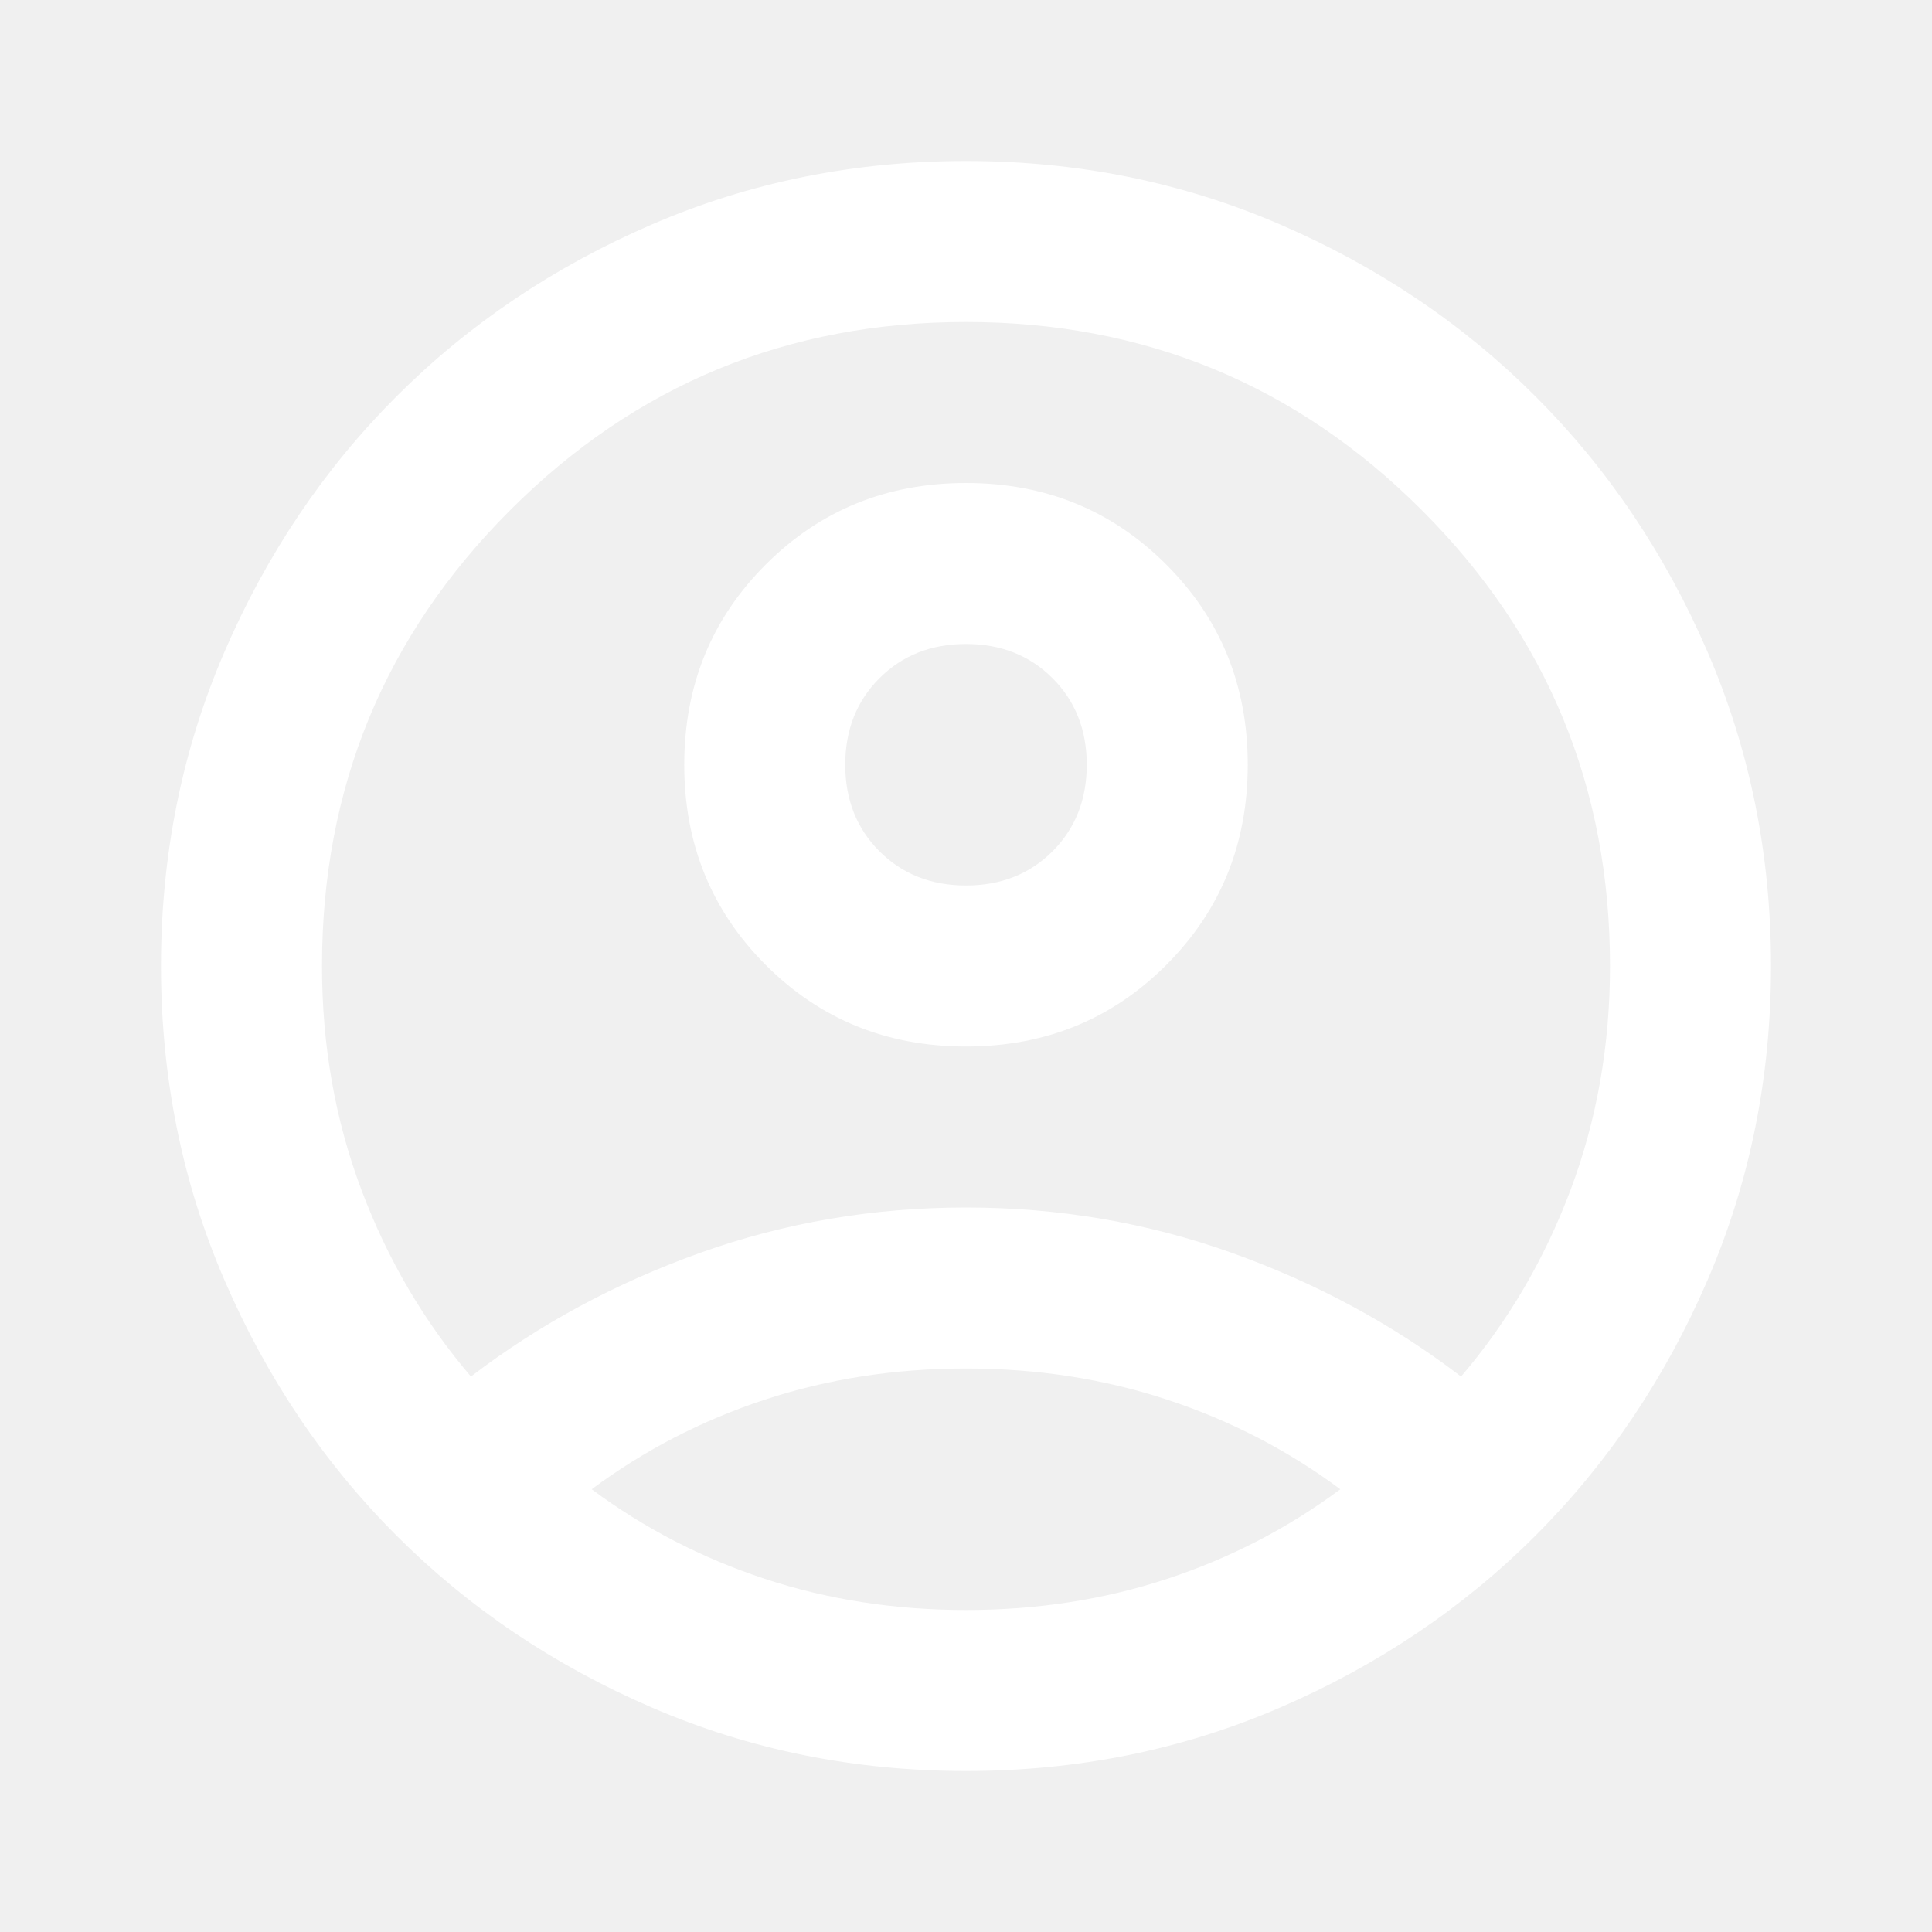
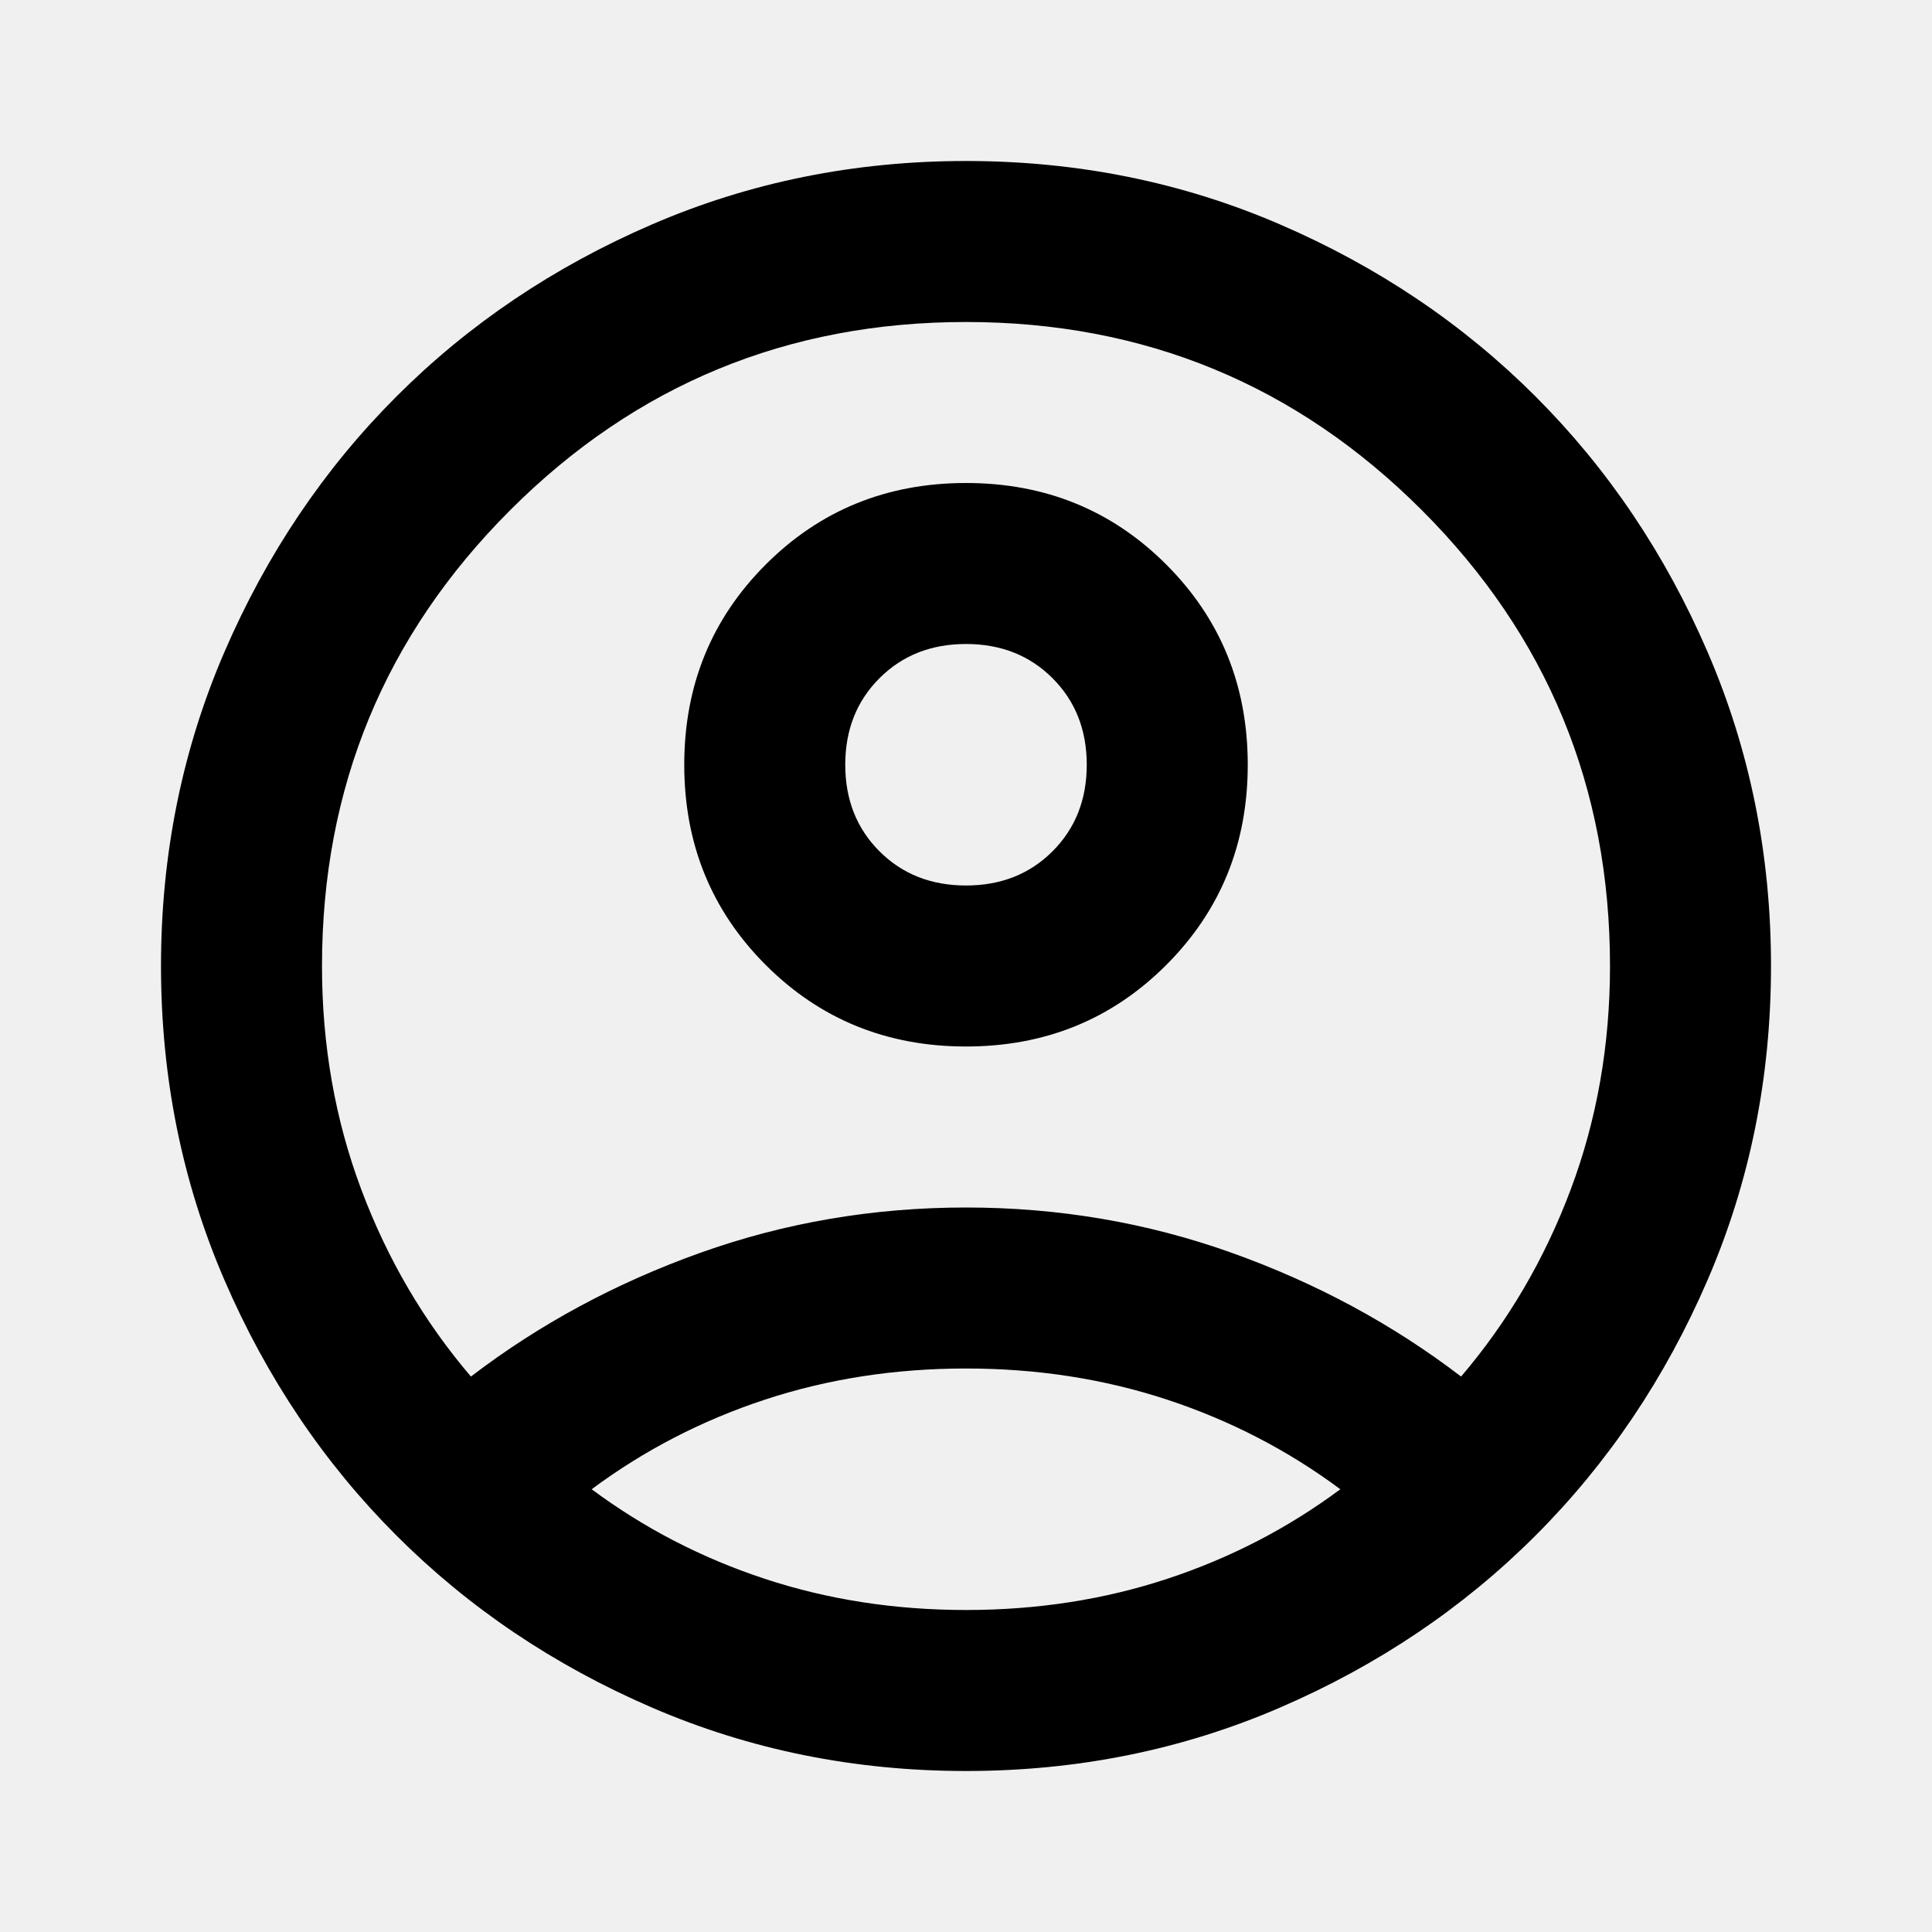
- <svg xmlns="http://www.w3.org/2000/svg" fill="#fff" height="18" viewBox="0 -960 960 960" width="18">
+ <svg xmlns="http://www.w3.org/2000/svg" fill="#000" height="18" viewBox="0 -960 960 960" width="18">
  <path d="M234-276q51-39 114-61.5T480-360q69 0 132 22.5T726-276q35-41 54.5-93T800-480q0-133-93.5-226.5T480-800q-133 0-226.5 93.5T160-480q0 59 19.5 111t54.5 93Zm246-164q-59 0-99.5-40.5T340-580q0-59 40.5-99.5T480-720q59 0 99.5 40.5T620-580q0 59-40.5 99.5T480-440Zm0 360q-83 0-156-31.5T197-197q-54-54-85.5-127T80-480q0-83 31.5-156T197-763q54-54 127-85.5T480-880q83 0 156 31.5T763-763q54 54 85.5 127T880-480q0 83-31.5 156T763-197q-54 54-127 85.5T480-80Zm0-80q53 0 100-15.5t86-44.5q-39-29-86-44.5T480-280q-53 0-100 15.5T294-220q39 29 86 44.5T480-160Zm0-360q26 0 43-17t17-43q0-26-17-43t-43-17q-26 0-43 17t-17 43q0 26 17 43t43 17Zm0-60Zm0 360Z" />
</svg>
